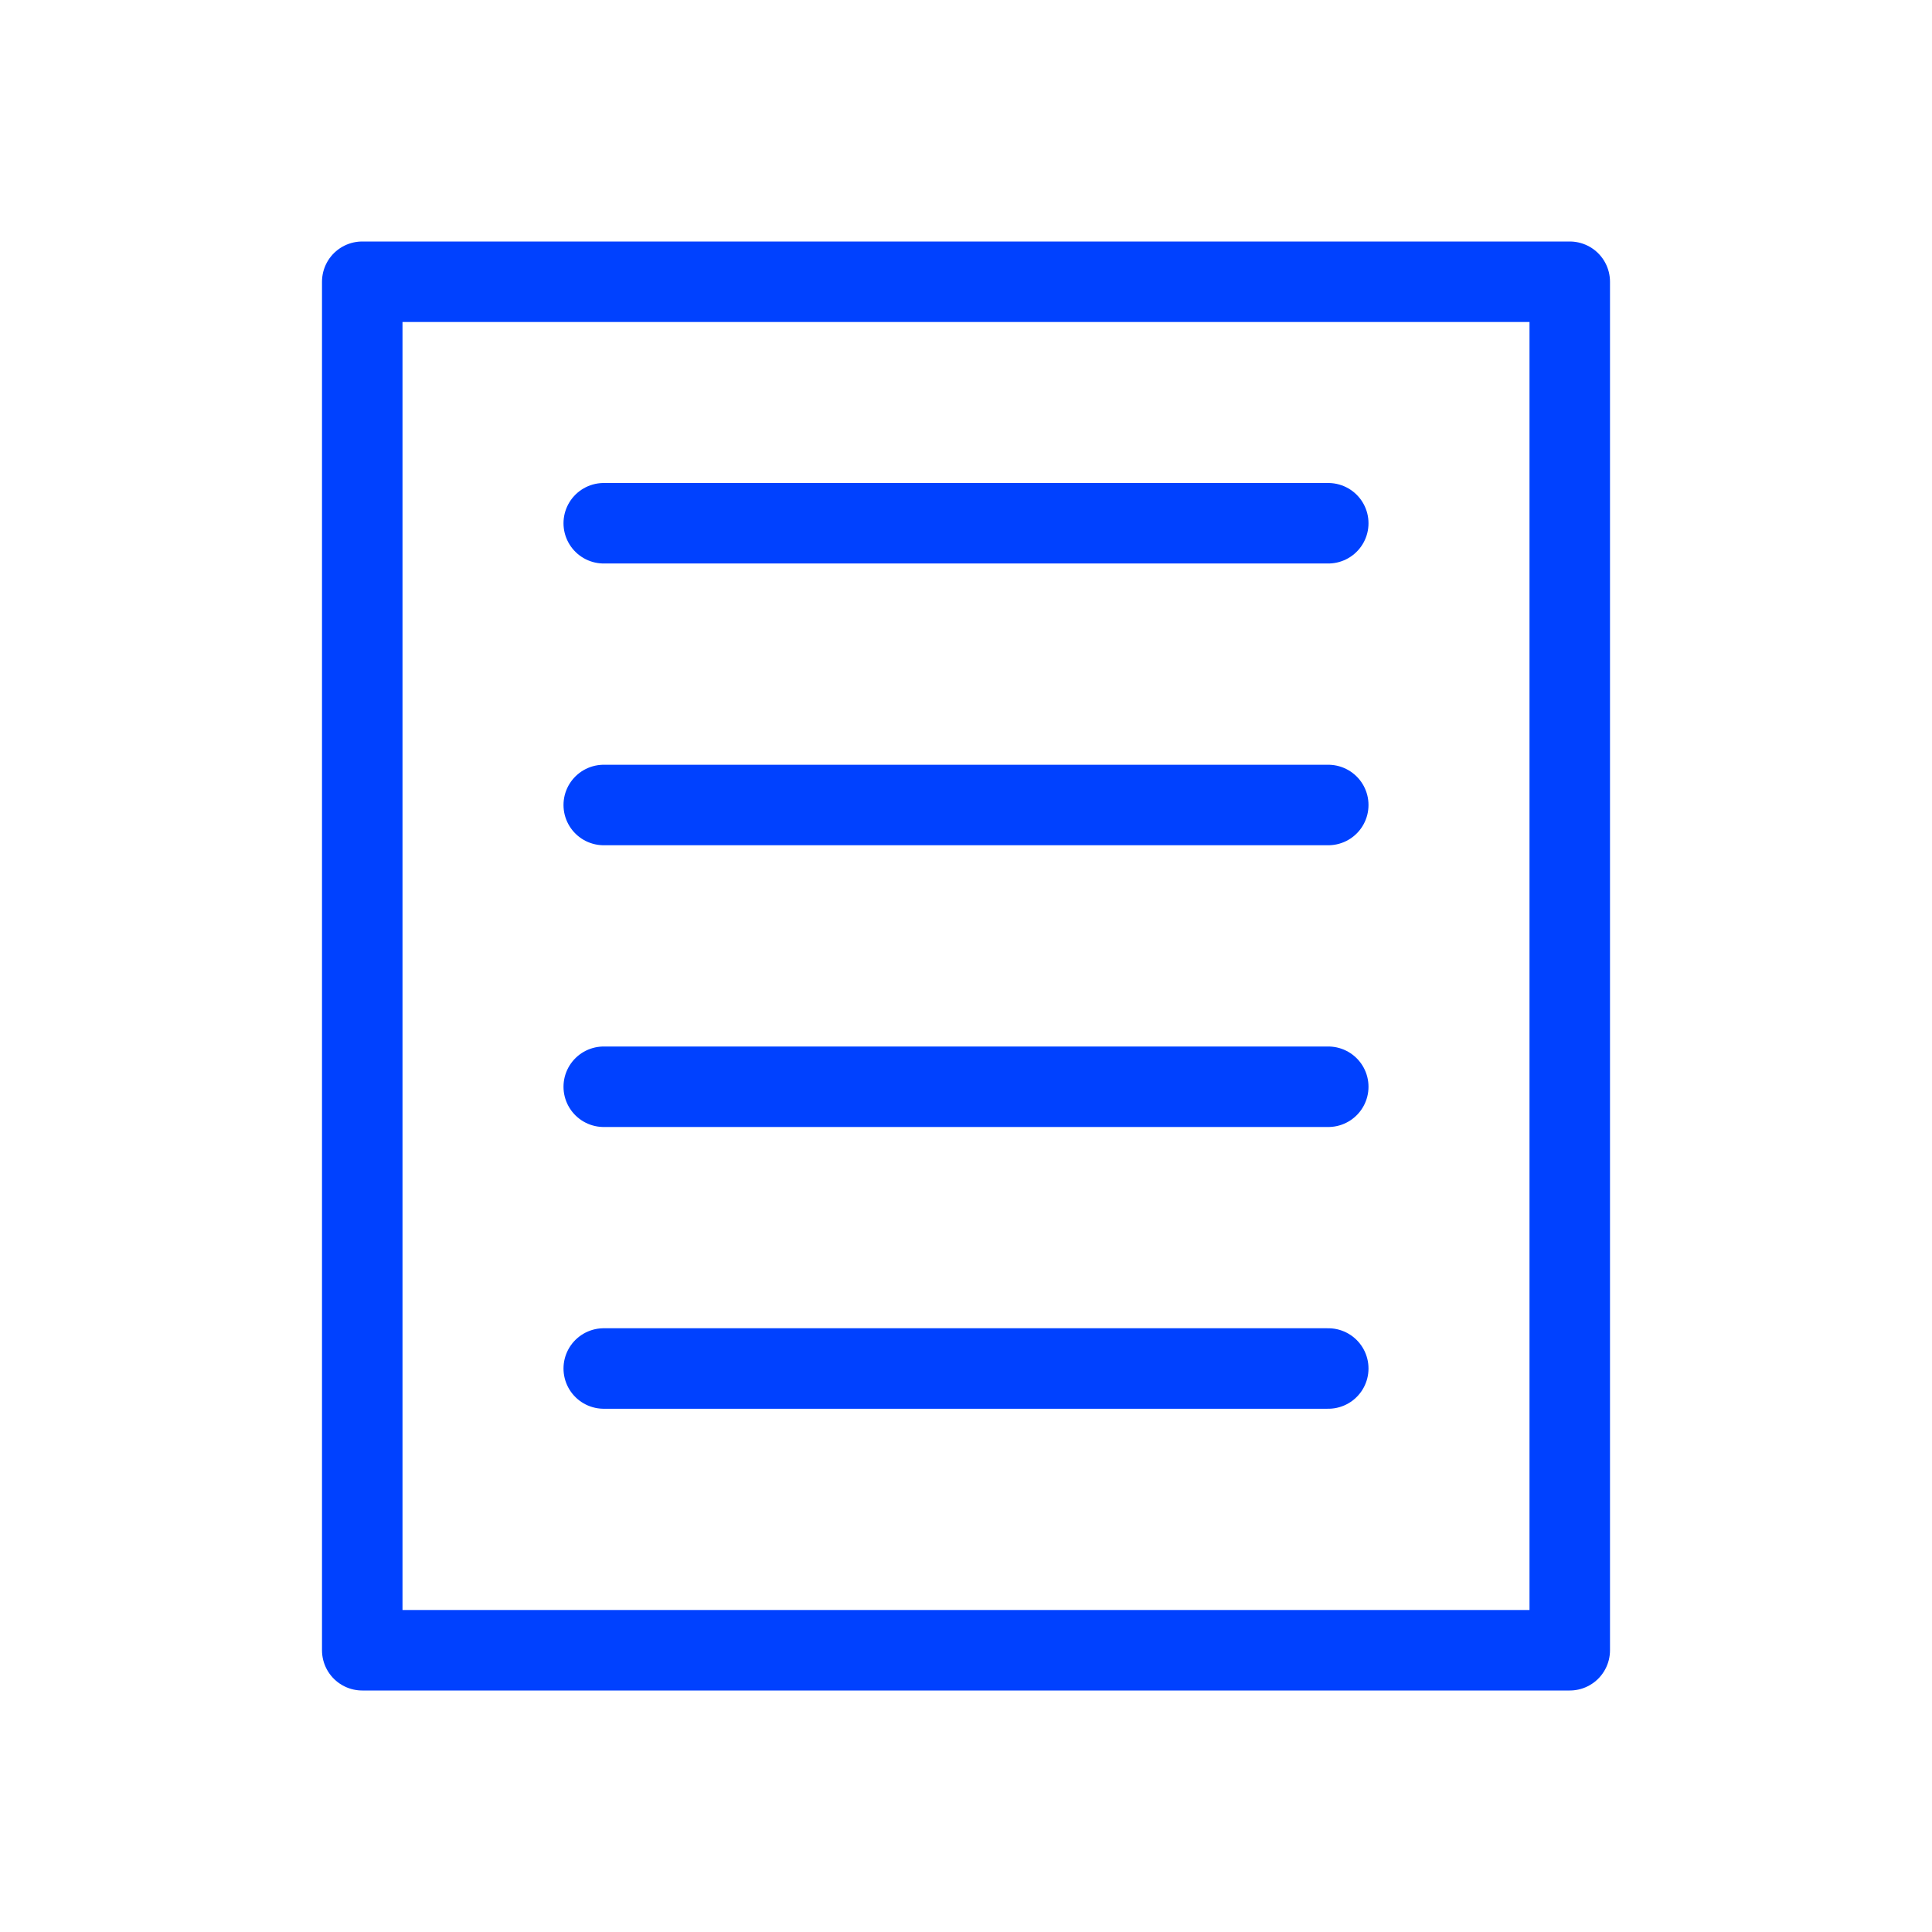
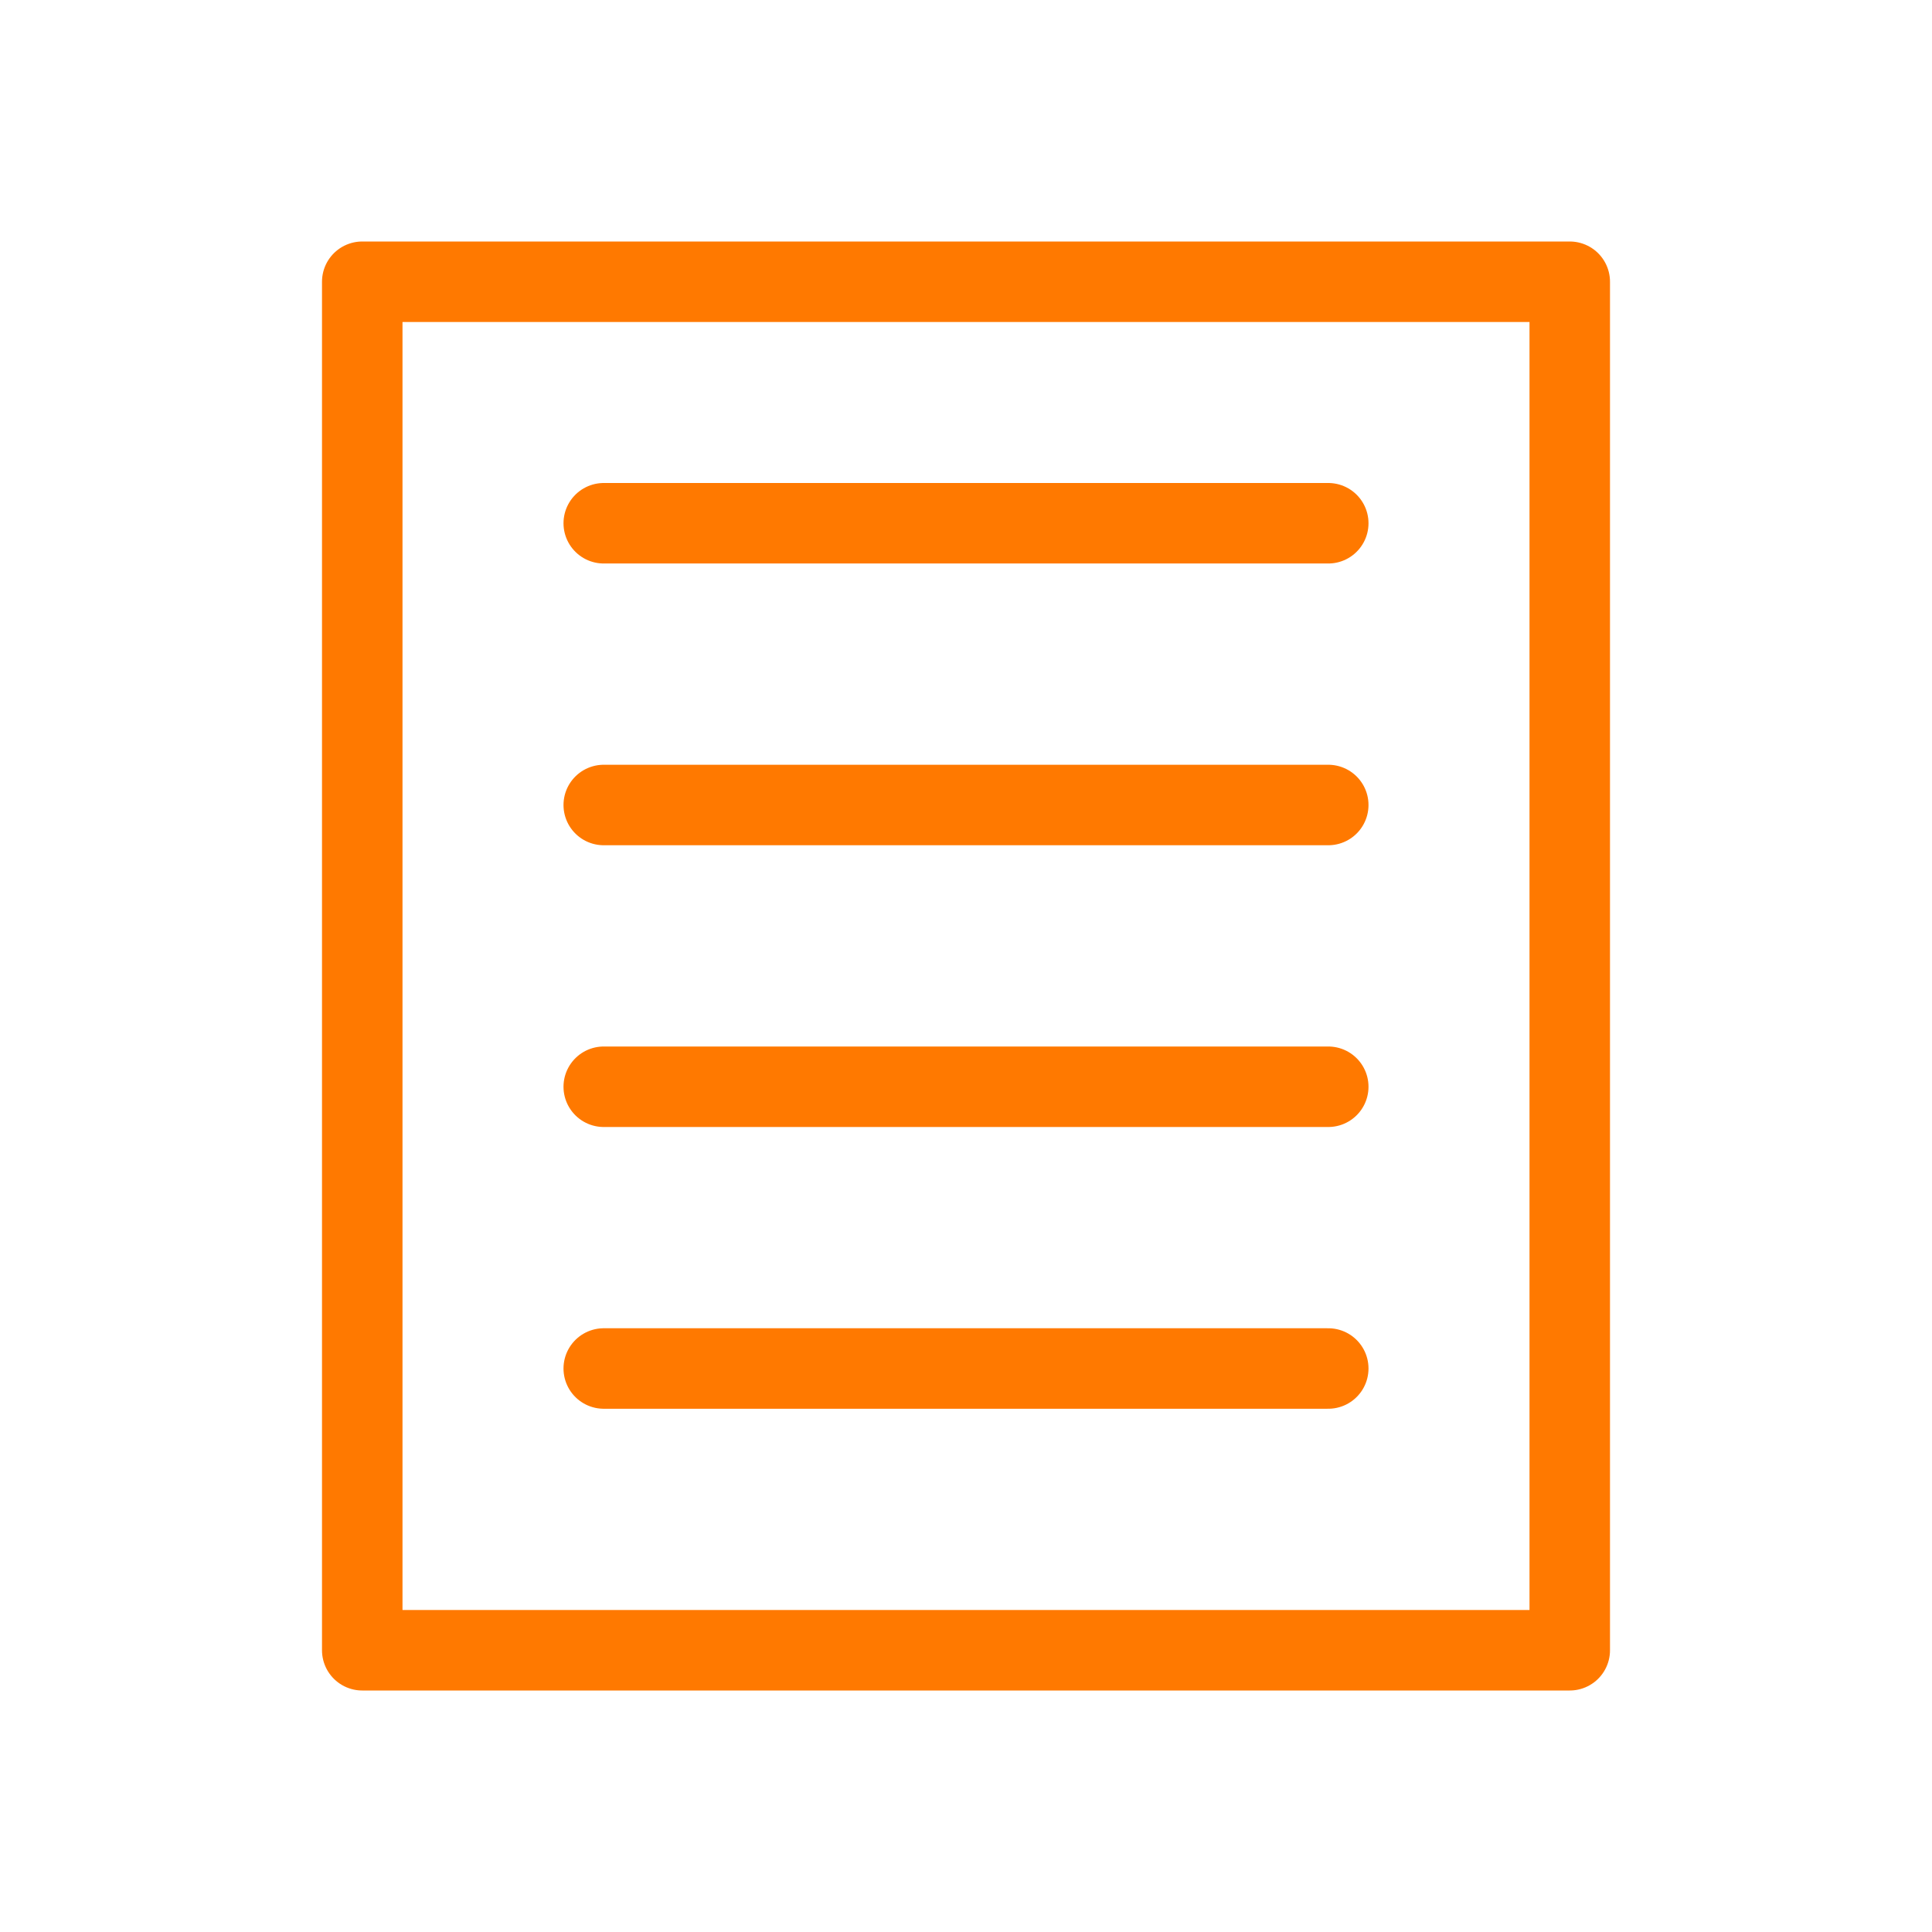
<svg xmlns="http://www.w3.org/2000/svg" width="48px" height="48px" viewBox="0 0 48 48" version="1.1">
  <defs />
  <g id="Icon-Catalog-Active" stroke="none" stroke-width="1" fill="none" fill-rule="evenodd" stroke-linecap="round" stroke-linejoin="round">
-     <g transform="translate(9, 7)" stroke="#0041FF" stroke-width="2">
+     <g transform="translate(9, 7)" stroke="#FF7900" stroke-width="2">
      <rect id="Rectangle-2" x="0" y="0" width="30" height="34" />
      <path d="M6,6 L24,6" id="Path-6" />
      <path d="M6,13 L24,13" id="Path-6" />
      <path d="M6,20 L24,20" id="Path-6" />
      <path d="M6,27 L24,27" id="Path-6" />
    </g>
  </g>
</svg>
